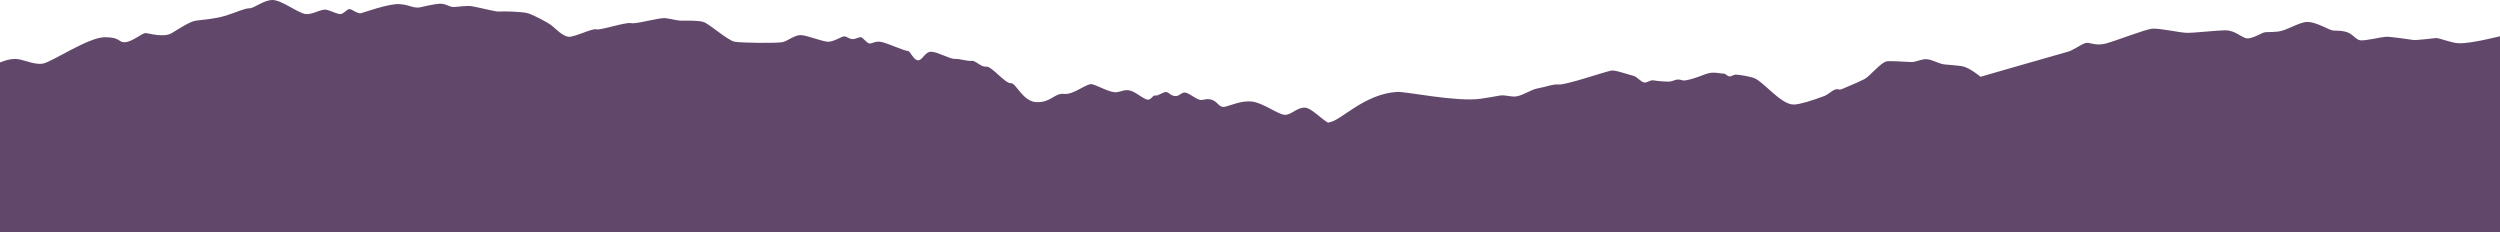
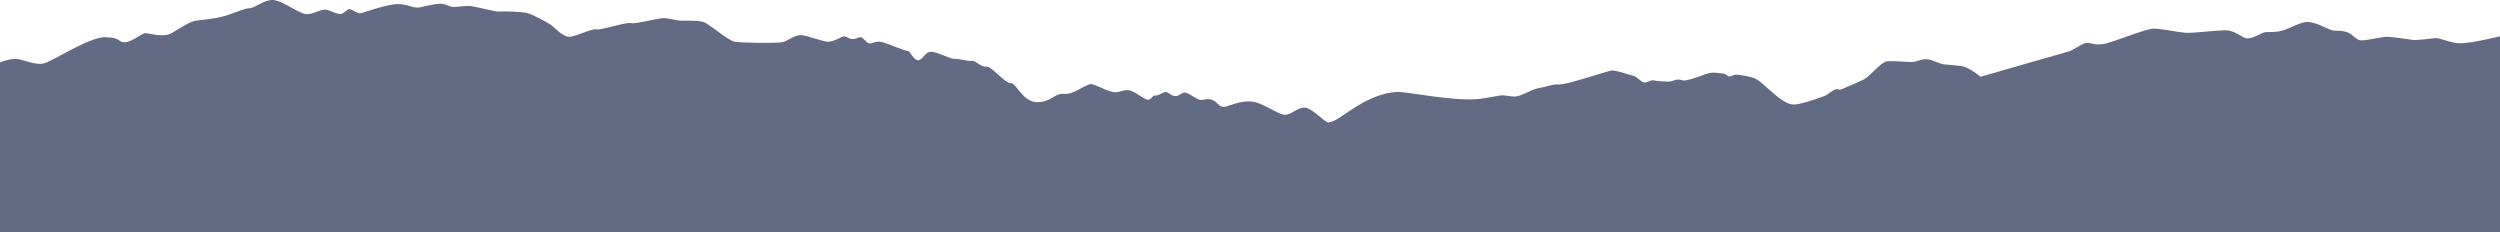
<svg xmlns="http://www.w3.org/2000/svg" viewBox="0 0 1814 168.32">
  <defs>
-     <style>.cls-1{fill:#61486a;}</style>
+     <style>.cls-1{fill:#636B84;}</style>
  </defs>
  <path class="cls-1" d="M10.77,42.75c5.39-.2,13.78,4.6,20.38,3.4S64.11,27,76.1,27s9.58,4.19,15,3.6,12-6.6,14.38-6.6,13.19,3.6,19.18,0,13.19-8.39,17.38-9,13.79-1.2,21.58-3.59S177.38,6,181,6s10.19-6,16.78-6,18.58,9.59,24,10.19,11.39-4.2,15.58-3,7.19,3,9.59,3,4.8-3.6,6.59-3.6,6,3.6,8.4,3S282.26,2.4,290.05,3s9,3,14.39,2.39c0,0,9.89-2.39,14.38-2.69S326,5.09,329,5.09s9-1.19,13.18-.6,17.68,4.2,20.08,3.9,16.48,0,20.68,1.2,15,6.94,17.68,9.16,7.49,7.32,11.68,7.92,17.39-6.29,20.38-5.39,21.28-5.4,25.17-4.5,20.38-4.19,25.17-3.59S491.13,15,494.42,15s11.69-.3,15.88.9S528,29.37,533.08,30.27s30.86,1.19,34.76.3,9-5.4,13.48-5.1,15,4.5,19.18,4.8,10.19-3.9,12-3.9,3.59,1.8,5.79,2,4.6-1.4,6.2-1.4,4.39,4.39,6.39,4.59,4.39-2.19,9.19-1,16.78,6.59,18.58,6.39,4,6.59,7.39,6.79,5-6.39,9.79-6.19,13.58,5.39,17,5.19,9.19,1.8,12.18,1.4,6.8,4.79,10.59,4.2,13.79,12.38,17.78,12,8.59,13.59,19,13.79,12.79-6.8,19.78-6,16.38-8,20.37-7,13.39,6.39,17.59,5.79,6.39-2.39,10.58-1,10,6.79,12.59,6.39,3-3.4,5.19-3,6.2-3.39,8.39-2.4,2.8,2.6,6,2.8,4.59-3.4,7.79-2.4,7.79,5,10.39,5.2,4.59-1.4,8.59,0,5,5.79,9,5,12-4.79,20-3.79,18.78,9.39,23.58,9.59,9-5.6,14.78-5.2c4.63.32,11.43,8,16.62,10.89a5.46,5.46,0,0,1,1.13-.3c8.2-1.18,25.29-20.61,48.94-22,6.61-.39,43.32,7.5,60.89,4.92,3.87-.57,8.63-1.37,13.75-2.29,4-.71,8.16,1.32,12.3.54,5.12-1,10.17-4.75,14.63-5.62,8.32-1.61,11-3.25,15.75-2.93,5.45.36,31.8-8.75,37.94-10.07,2.62-.57,8.64,1.64,16.6,3.88,2.31.65,4.78,4.11,7.39,4.69,2.13.48,4.35-1.89,6.63-1.54a74.57,74.57,0,0,0,11.54.94c1.67,0,4.7-1.44,6.14-1.52,2.61-.14,3.4,1,5.41.67,8.18-1.36,12.15-4,17.25-5.25,4.2-1,7,.1,10.88.31,1.39.08,2.63,1.88,4,2,1.61.12,3.37-1.45,4.92-1.28a66.87,66.87,0,0,1,12.5,2.26c7.25,2.34,19.85,19.67,29.5,19.44,4.4-.11,13.23-2.9,22.36-6.31,1.41-.52,5.64-3.88,7.06-4.42,2.85-1.11,2.85.57,5.5-.53,8-3.32,14.62-6.31,16.27-7.23,4.22-2.34,11.81-12.19,16.26-12.89,1.65-.26,8.83,0,17.48.54,3.58.22,7.42-2.34,11.22-2.07,4.59.32,9.13,3.48,13.1,3.8,6.12.51,10.91,1,12.53,1.24,5.62.94,13.58,7.73,13.58,7.73s60.88-17.57,63.69-18.27,8.43-4.68,12-6.06,7,2.55,15.92,0,27.87-10.1,33-10.57,19.44,2.81,24.82,3S1608.18,22,1615,22s12,5.62,15.46,5.85,9.13-3,11.47-4,4.69-.24,11-.94,15.46-7,21.31-7,14.29,4.91,17.1,5.85,4.91,0,10.3,1.17,7.49,5.86,11,6.32,15-2.34,18.5-2.57,17.8,2.11,20.14,2.34,13.81-1.17,16.16-1.4,11,3.51,16.39,3.74,13.35-1.4,17.09-2.1c2.25-.41,7.88-1.77,13.09-2.94v142H0v-123C4.31,43.65,6.94,42.89,10.77,42.75Z" />
</svg>
